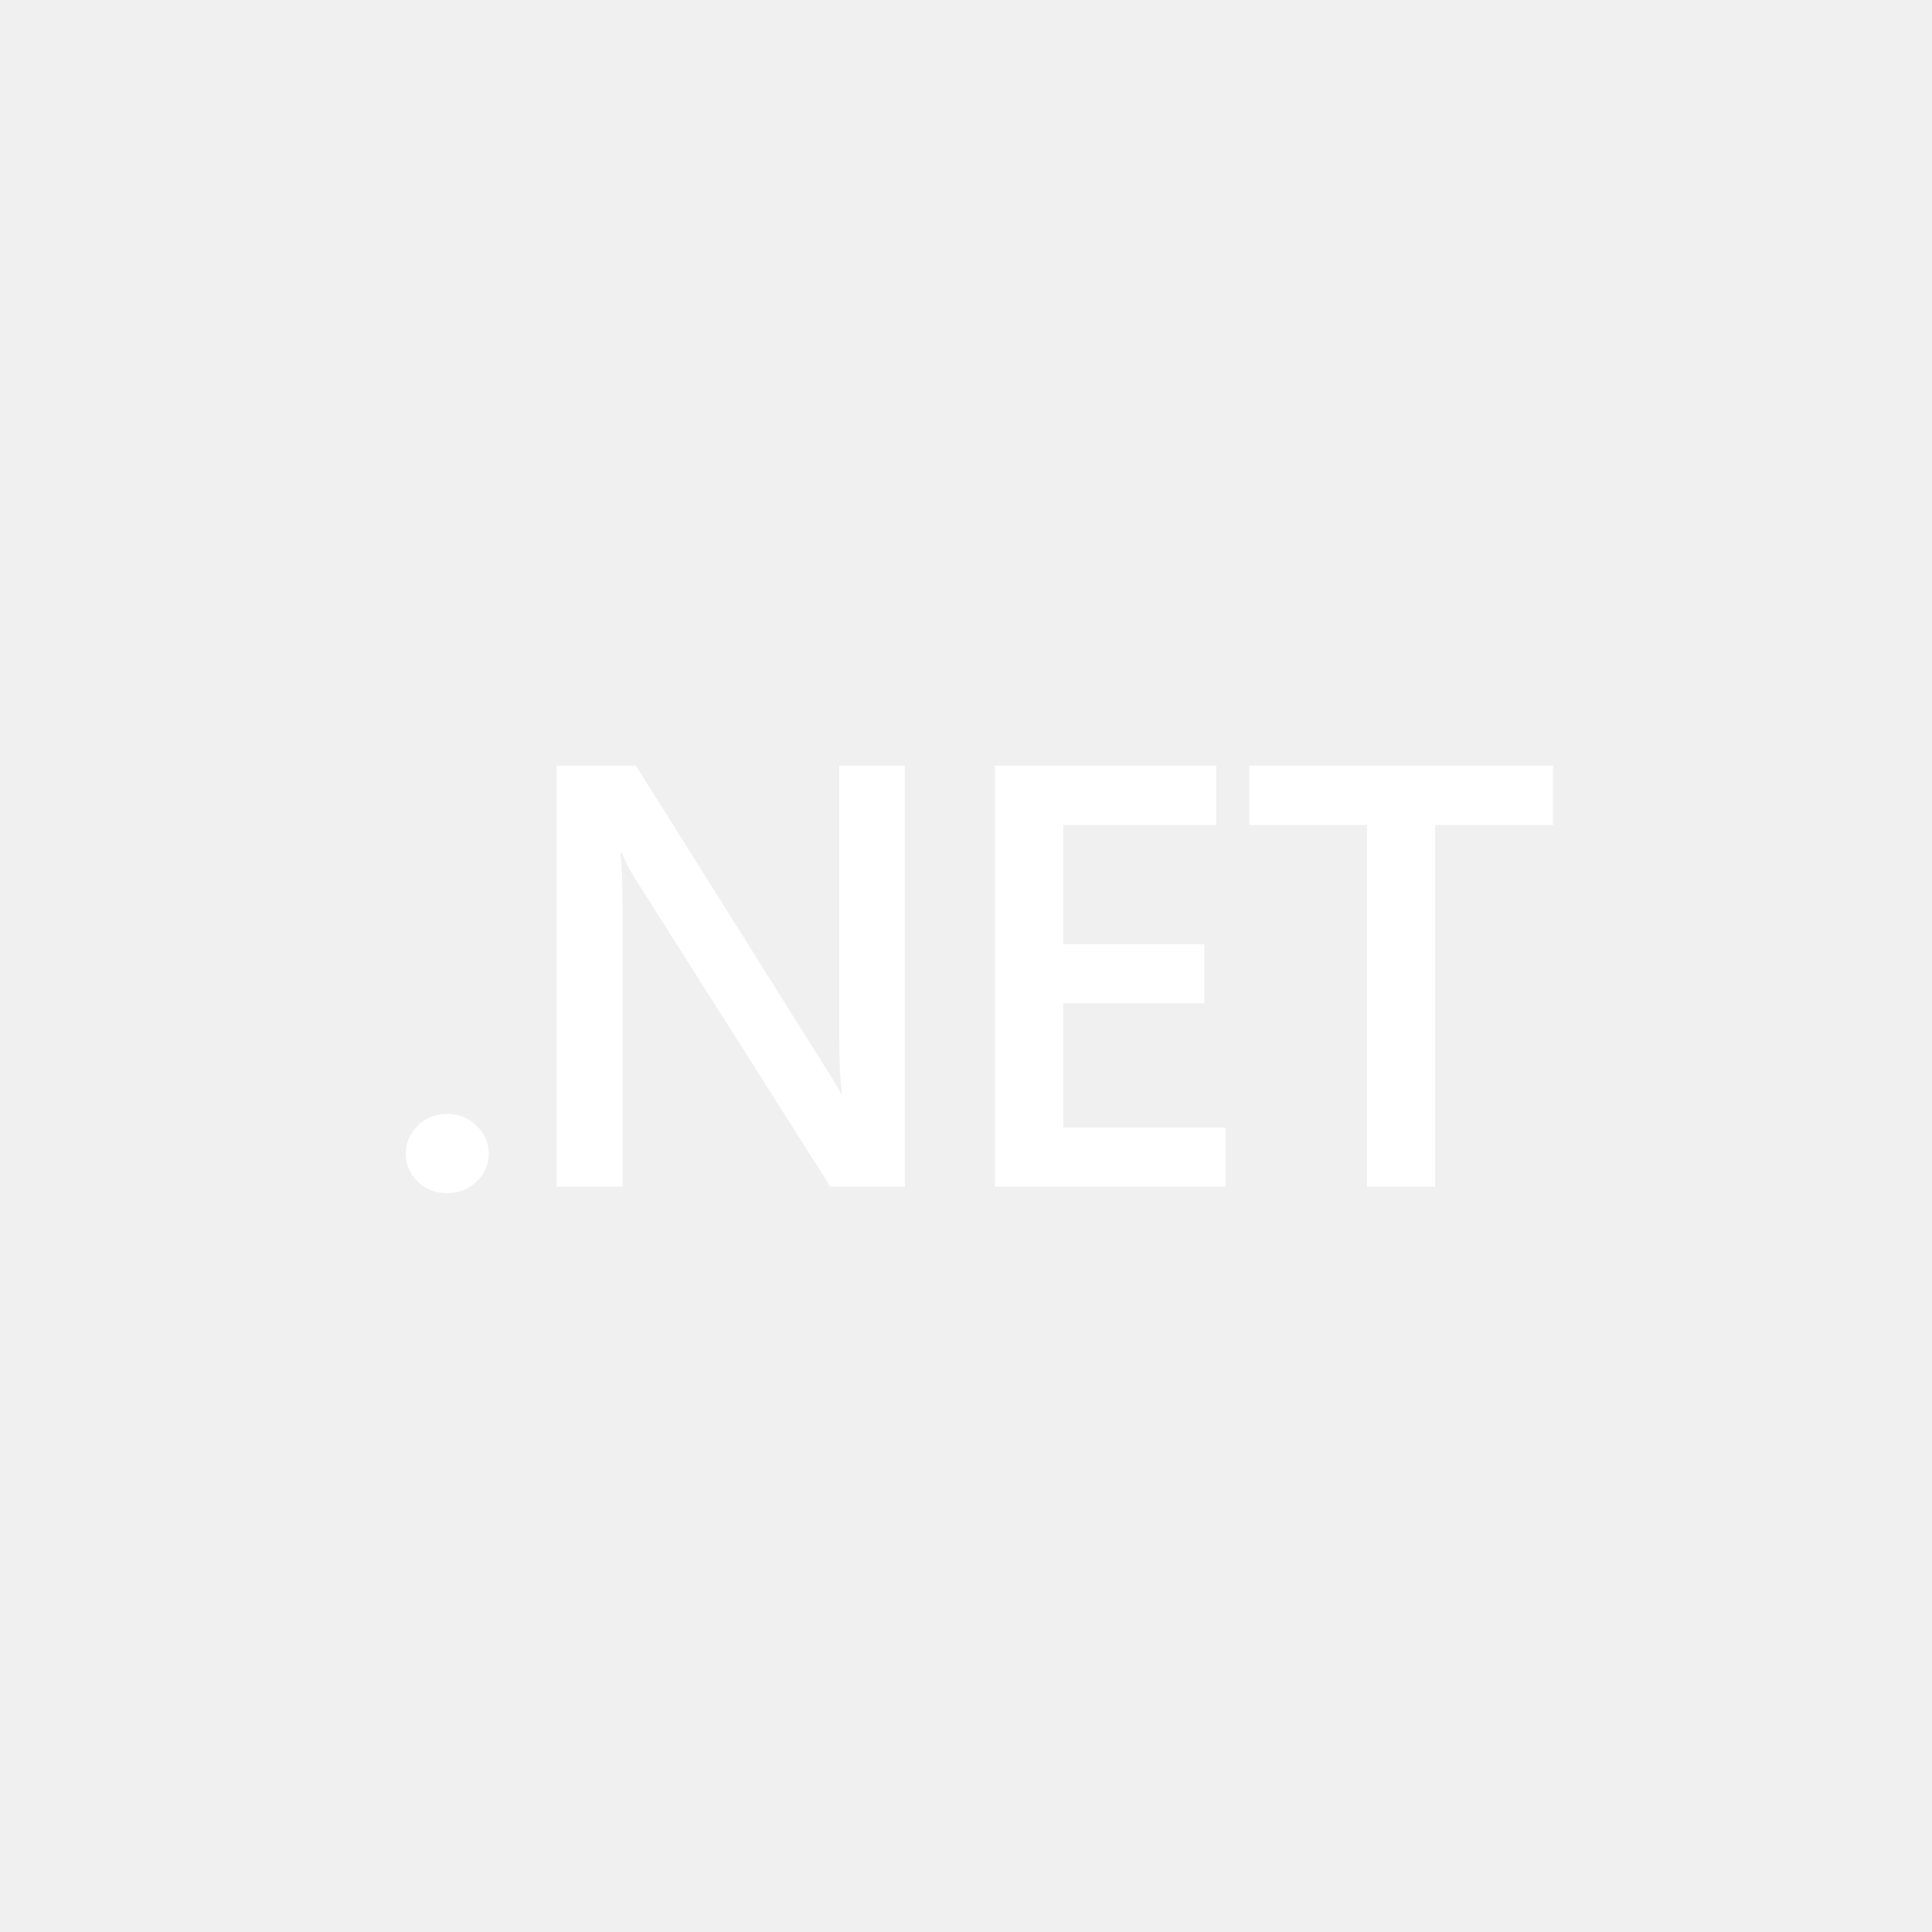
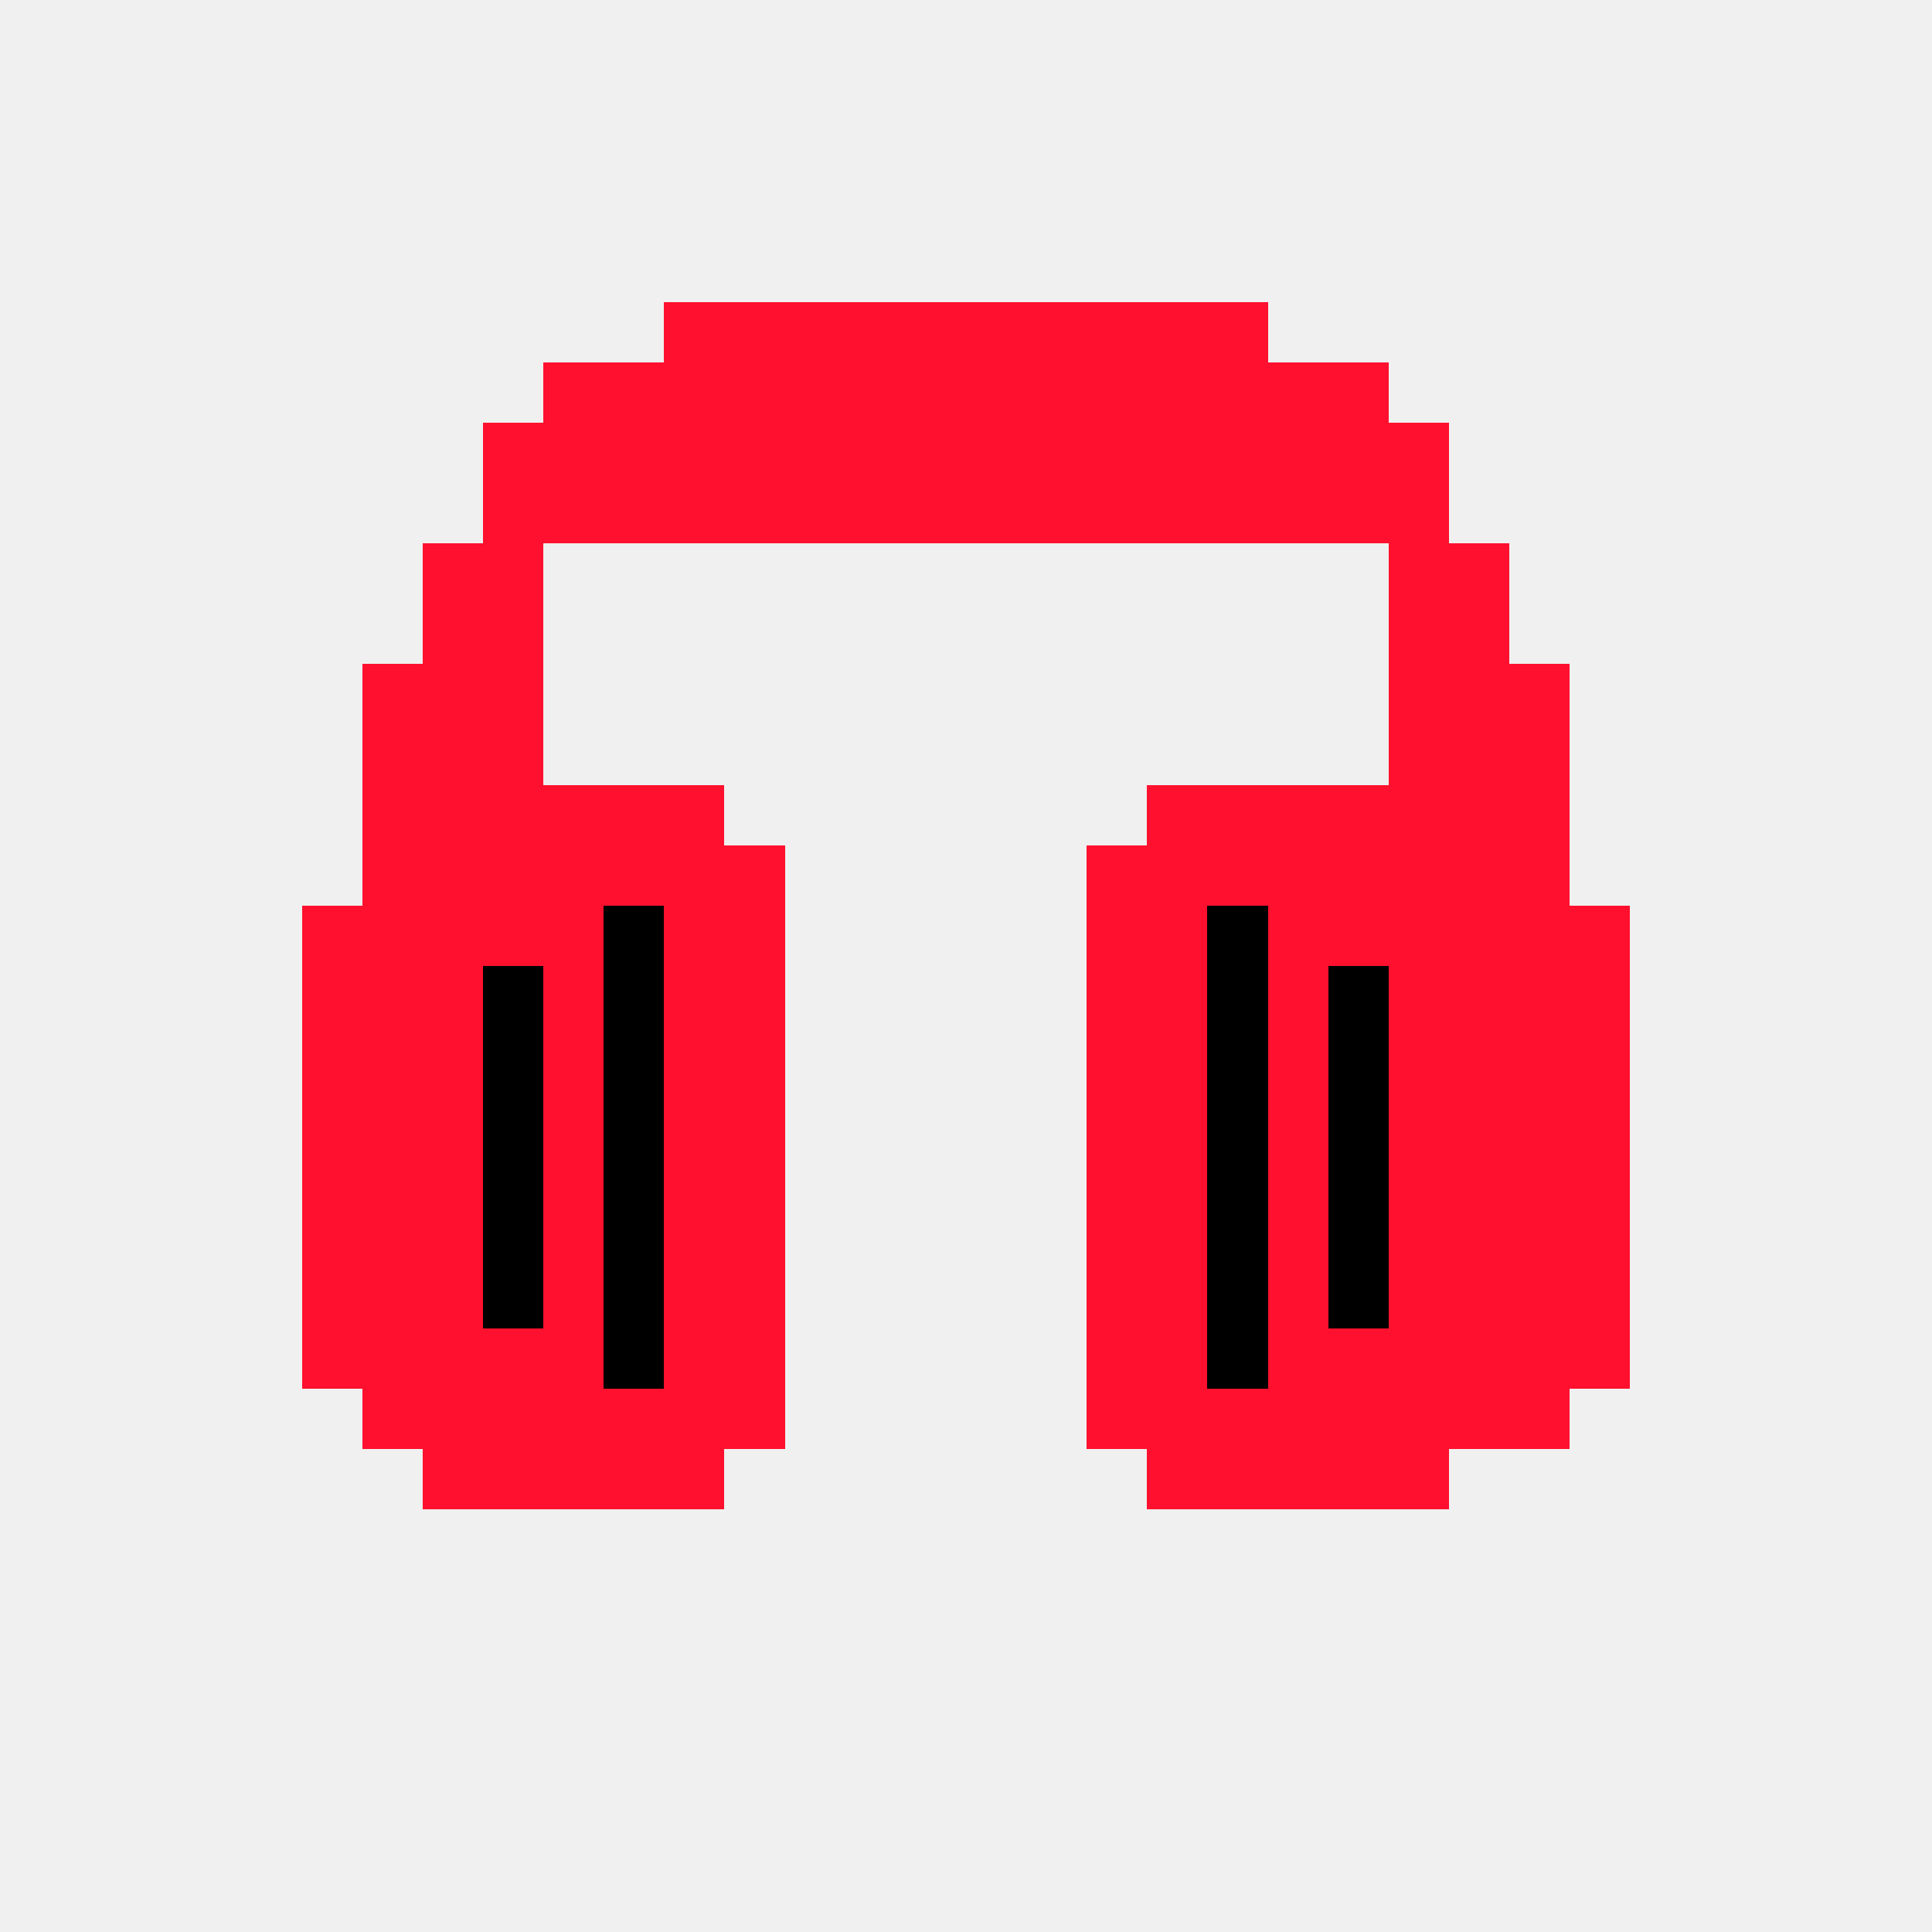
- <svg xmlns="http://www.w3.org/2000/svg" width="456" height="456" viewBox="0 0 456 456" version="1.1" xml:space="preserve" style="fill-rule:evenodd;clip-rule:evenodd;stroke-linejoin:round;stroke-miterlimit:2;">
-   <path d="m 105.5,281.609 c -2.703,0 -5.001,-0.9 -6.893,-2.702 -1.892,-1.848 -2.838,-4.042 -2.838,-6.582 0,-2.587 0.946,-4.804 2.838,-6.652 1.892,-1.848 4.19,-2.772 6.893,-2.772 2.748,0 5.068,0.924 6.96,2.772 1.937,1.848 2.906,4.064 2.906,6.652 0,2.54 -0.968,4.734 -2.906,6.582 -1.892,1.802 -4.212,2.702 -6.96,2.702 z" style="fill:#ffffff;fill-rule:nonzero;stroke-width:0.838" />
-   <path d="M 213.561,280.084 H 195.99 L 149.7,207.054 c -1.171,-1.848 -2.14,-3.765 -2.906,-5.751 h -0.406 c 0.361,2.125 0.541,6.675 0.541,13.65 v 65.132 h -15.543 v -99.36 h 18.719 l 44.737,71.298 c 1.892,2.957 3.109,4.989 3.649,6.098 h 0.27 c -0.45,-2.632 -0.676,-7.09 -0.676,-13.373 v -64.023 h 15.476 z" style="fill:#ffffff;fill-rule:nonzero;stroke-width:0.838" />
-   <path d="m 289.251,280.084 h -54.401 v -99.36 h 52.238 v 13.997 h -36.154 v 28.131 h 33.316 v 13.927 h -33.316 v 29.378 h 38.316 z" style="fill:#ffffff;fill-rule:nonzero;stroke-width:0.838" />
-   <path d="M 366.565,194.721 H 338.722 v 85.363 h -16.084 v -85.363 h -27.775 v -13.997 h 71.701 z" style="fill:#ffffff;fill-rule:nonzero;stroke-width:0.838" />
+ <svg xmlns="http://www.w3.org/2000/svg" width="256" height="256" viewBox="0 0 256 256">
+   <g fill="#FF102E" shape-rendering="crispEdges">
+     <rect x="88" y="40" width="80" height="8" />
+     <rect x="72" y="48" width="112" height="8" />
+     <rect x="64" y="56" width="128" height="16" />
+     <rect x="56" y="72" width="16" height="56" />
+     <rect x="184" y="72" width="16" height="56" />
+     <rect x="48" y="88" width="16" height="48" />
+     <rect x="192" y="88" width="16" height="48" />
+     <rect x="40" y="120" width="24" height="64" />
+     <rect x="48" y="112" width="40" height="80" />
+     <rect x="56" y="104" width="40" height="96" />
+     <rect x="64" y="112" width="40" height="80" />
+     <rect x="72" y="120" width="32" height="64" />
+     <rect x="192" y="120" width="24" height="64" />
+     <rect x="168" y="112" width="40" height="80" />
+     <rect x="152" y="104" width="40" height="96" />
+     <rect x="144" y="112" width="40" height="80" />
+     <rect x="144" y="120" width="32" height="64" />
+     <rect x="64" y="128" width="8" height="48" fill="#000000" />
+     <rect x="80" y="120" width="8" height="64" fill="#000000" />
+     <rect x="176" y="128" width="8" height="48" fill="#000000" />
+     <rect x="160" y="120" width="8" height="64" fill="#000000" />
+   </g>
</svg>
